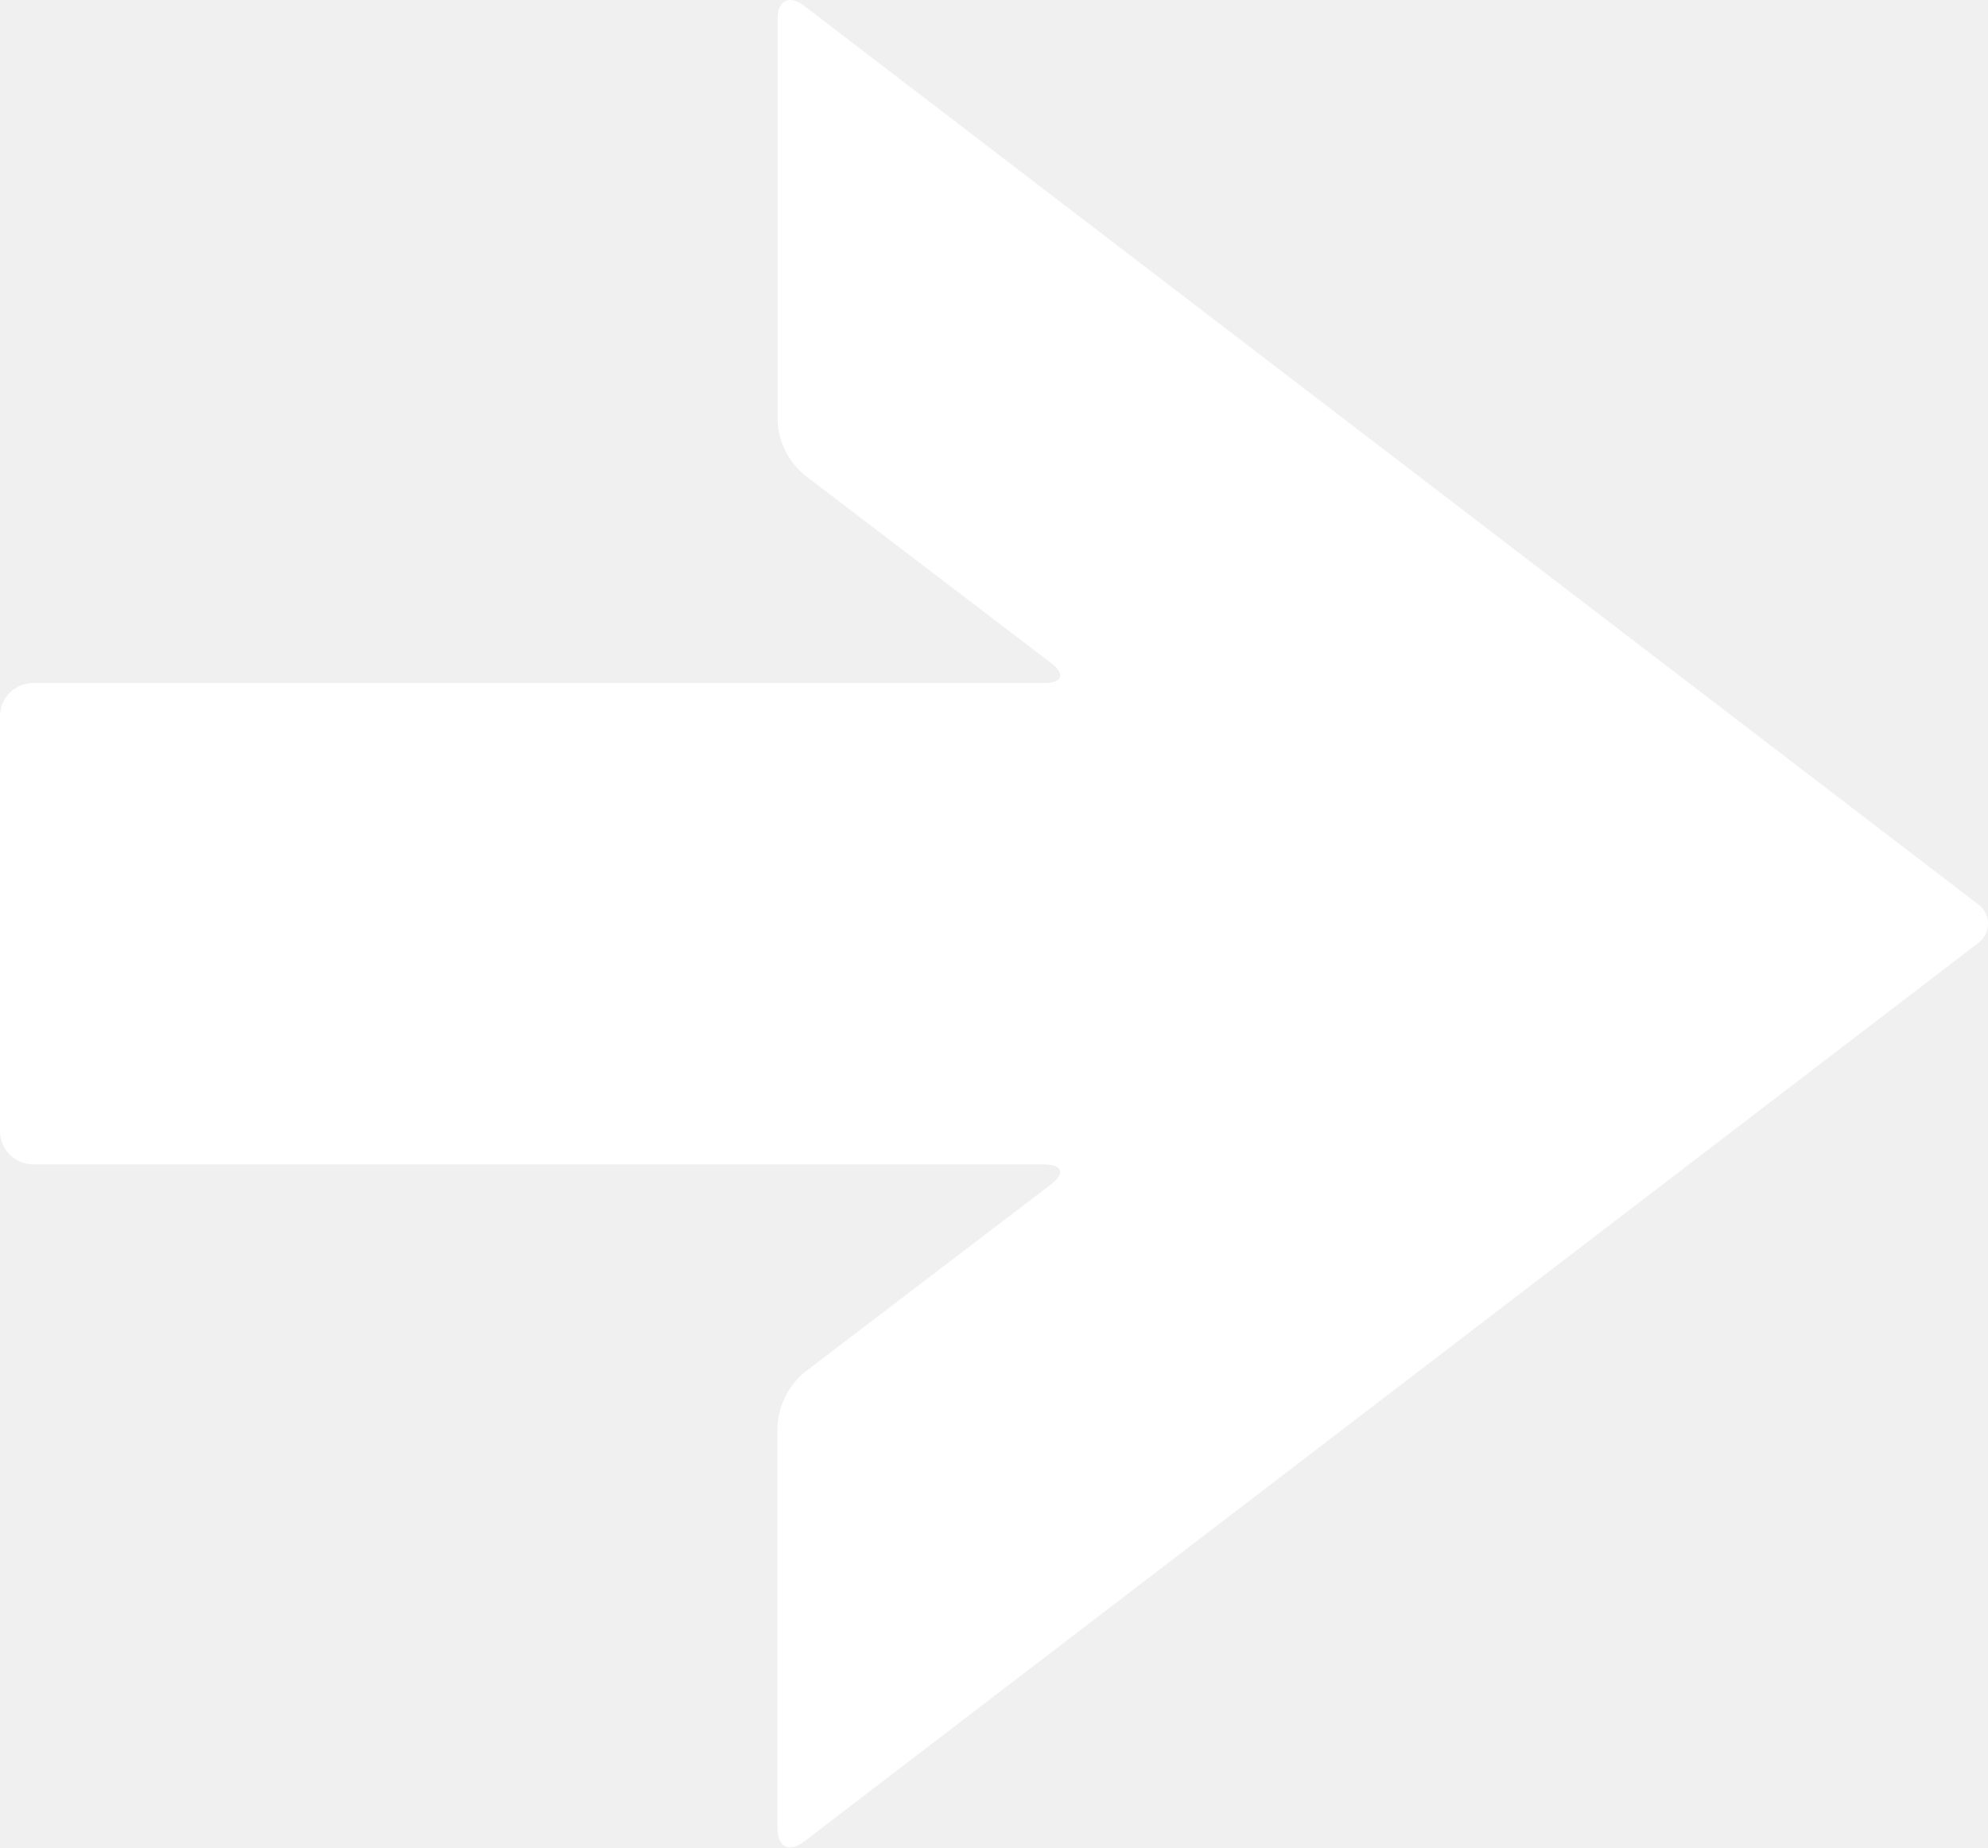
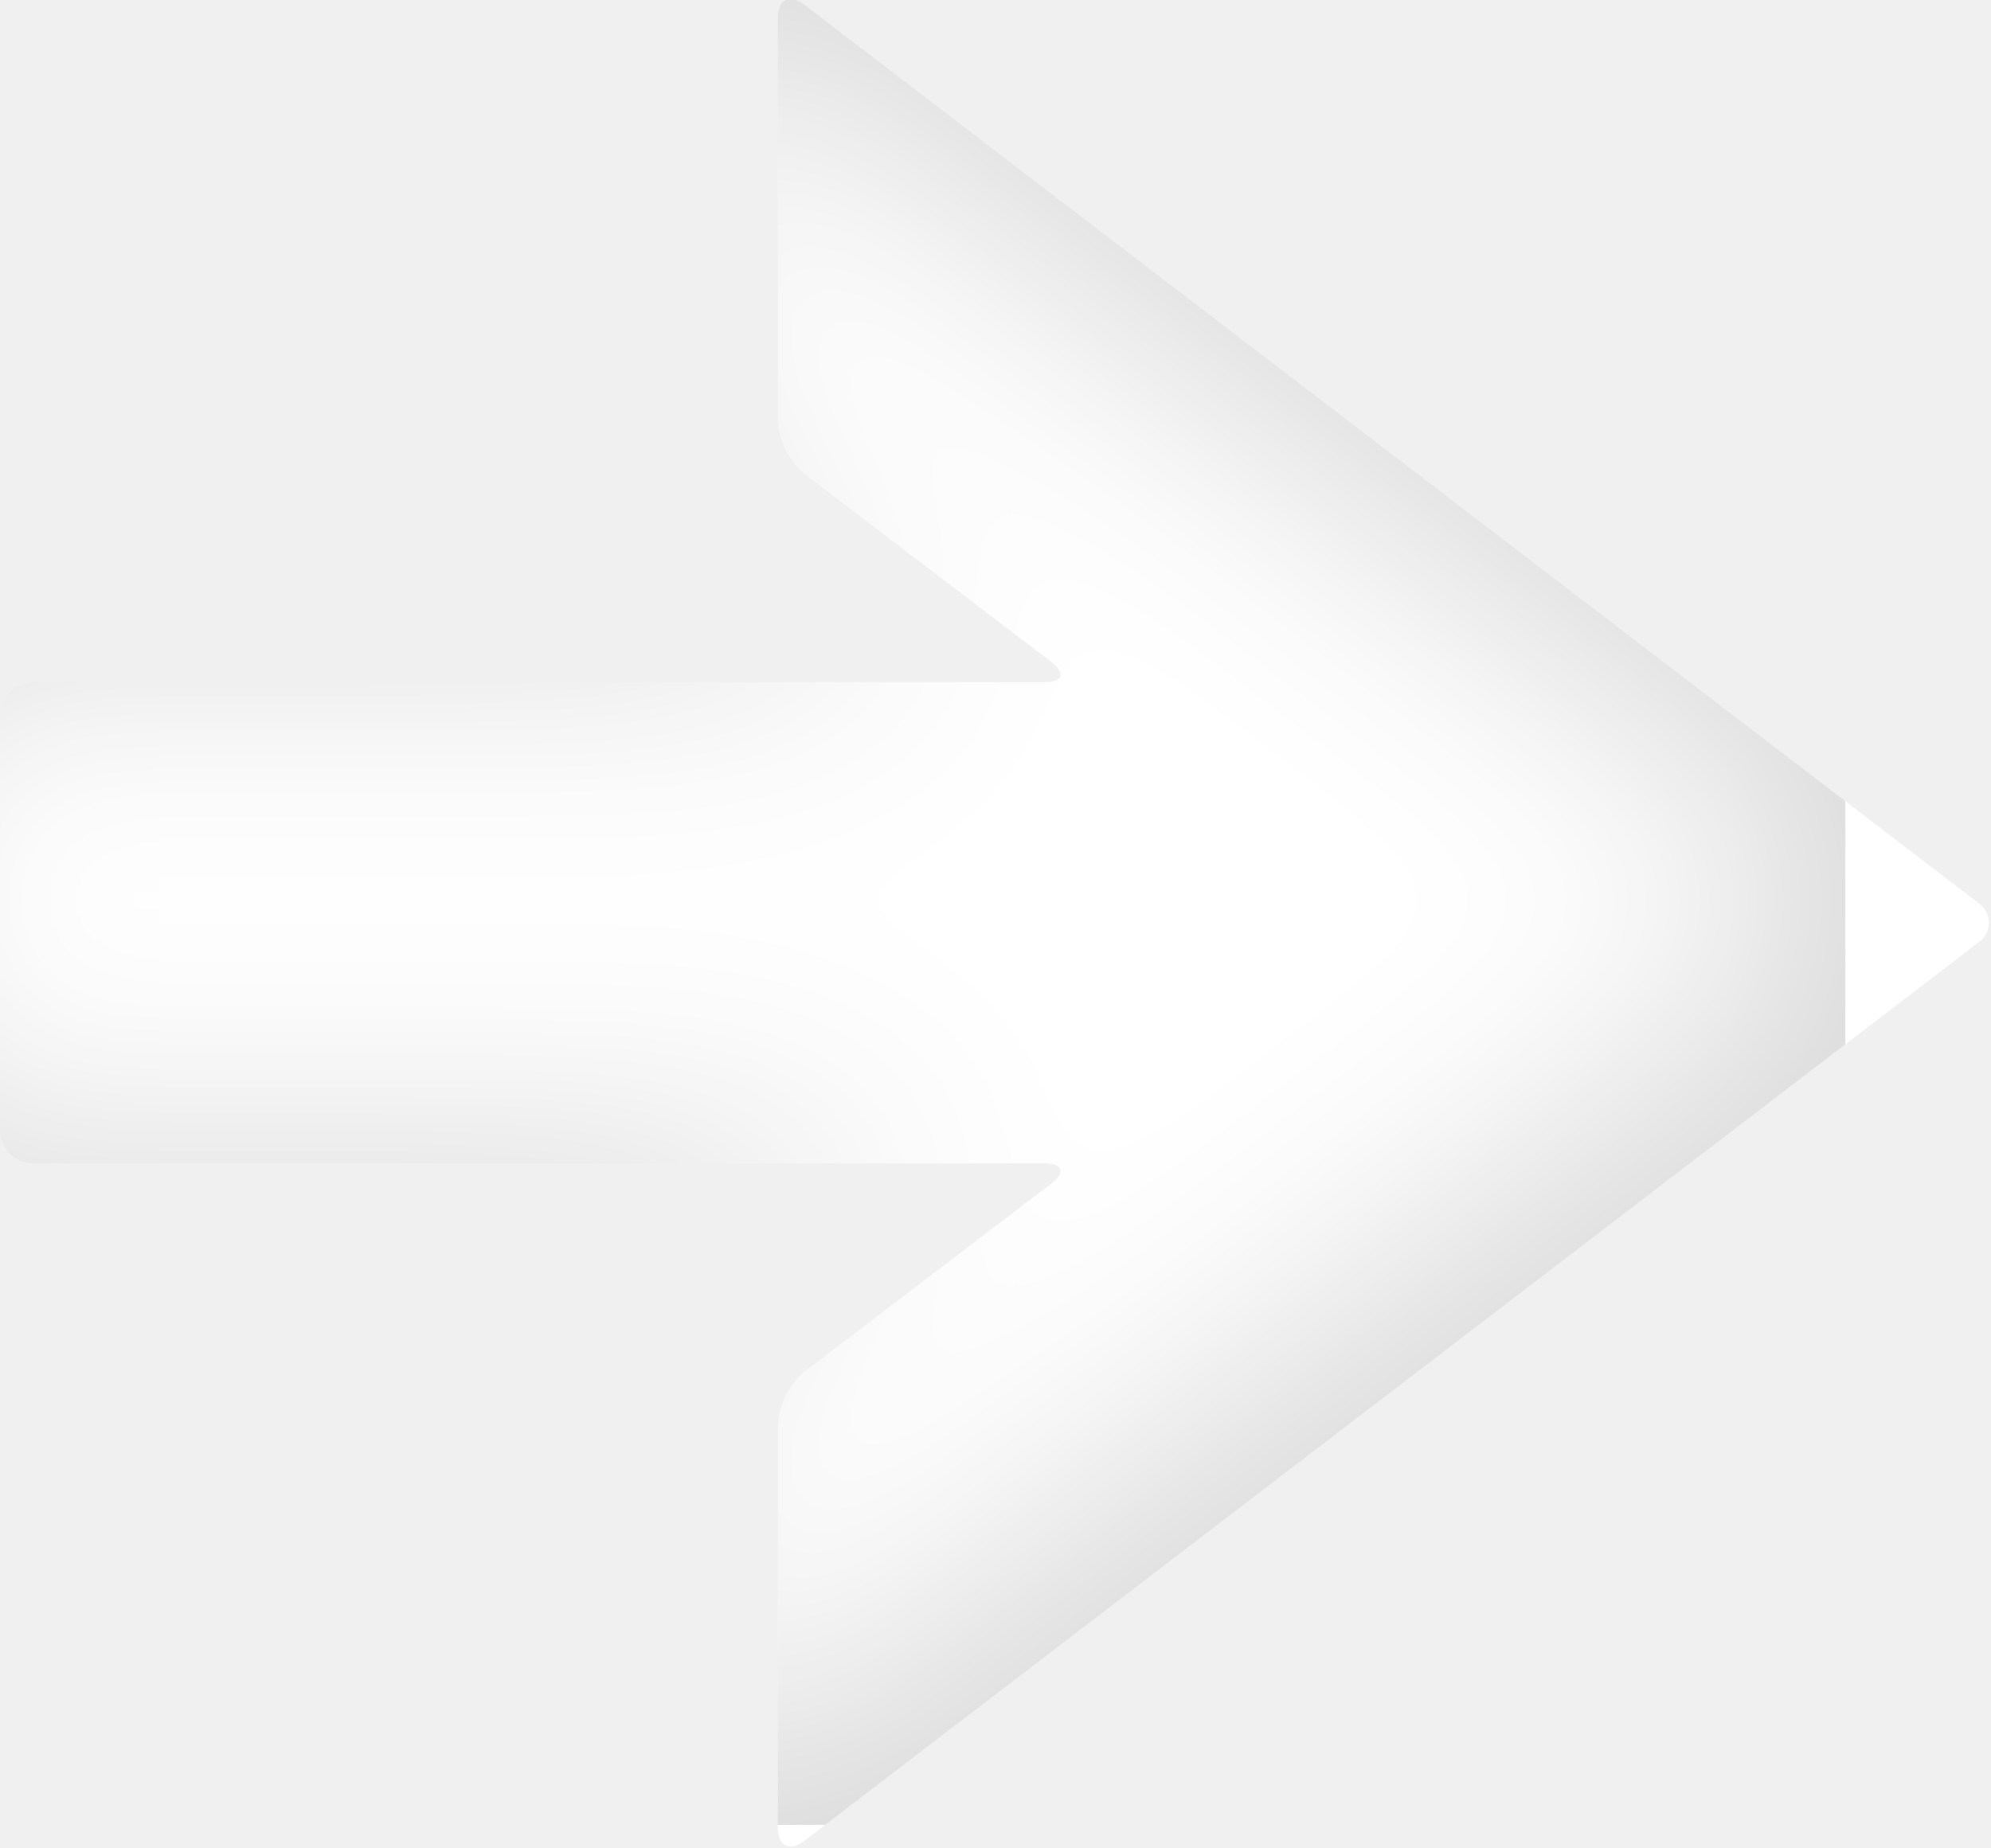
- <svg xmlns="http://www.w3.org/2000/svg" width="27.001" height="25.091" viewBox="0 0 27.001 25.091">
-   <path id="arrow" d="M714.451,253.232h13.731c.249,0,.29-.122.092-.273l-3.354-2.557a1.027,1.027,0,0,1-.359-.725v-5.467c0-.25.16-.329.358-.178l15.934,12.195a.327.327,0,0,1,0,.548l-15.935,12.195c-.2.151-.358.072-.358-.178v-5.467a1.028,1.028,0,0,1,.359-.725l3.354-2.557c.2-.151.157-.273-.092-.273H714.45a.451.451,0,0,1-.45-.452v-5.632A.452.452,0,0,1,714.451,253.232Z" transform="translate(-714 -243.955)" fill="#fff" />
+ <svg xmlns="http://www.w3.org/2000/svg" width="27.031" height="25.094" viewBox="0 0 27.031 25.094">
+   <defs>
+     <style>
+       .cls-1 {
+         fill: #fff;
+         fill-rule: evenodd;
+         filter: url(#filter);
+       }
+     </style>
+     <filter id="filter" x="397" y="243.969" width="27.031" height="25.094" filterUnits="userSpaceOnUse">
+       <feGaussianBlur result="blur" stdDeviation="1.732" in="SourceAlpha" />
+       <feFlood result="flood" flood-opacity="0.3" />
+       <feComposite result="composite" operator="out" in2="blur" />
+       <feOffset result="offset" dx="-1.975" dy="-0.313" />
+       <feComposite result="composite-2" operator="in" in2="SourceAlpha" />
+       <feBlend result="blend" mode="multiply" in2="SourceGraphic" />
+     </filter>
+   </defs>
+   <path id="arrow" class="cls-1" d="M397.451,253.232h13.731c0.248,0,.289-0.123.091-0.274l-3.354-2.556a1.029,1.029,0,0,1-.359-0.725v-5.468c0-.249.161-0.329,0.358-0.178l15.935,12.195a0.327,0.327,0,0,1,0,.548l-15.935,12.195c-0.2.151-.358,0.071-0.358-0.178v-5.468a1.029,1.029,0,0,1,.359-0.725l3.354-2.556c0.2-.152.157-0.274-0.092-0.274H397.45a0.451,0.451,0,0,1-.45-0.452v-5.632A0.451,0.451,0,0,1,397.451,253.232Z" transform="translate(-397 -243.969)" />
</svg>
